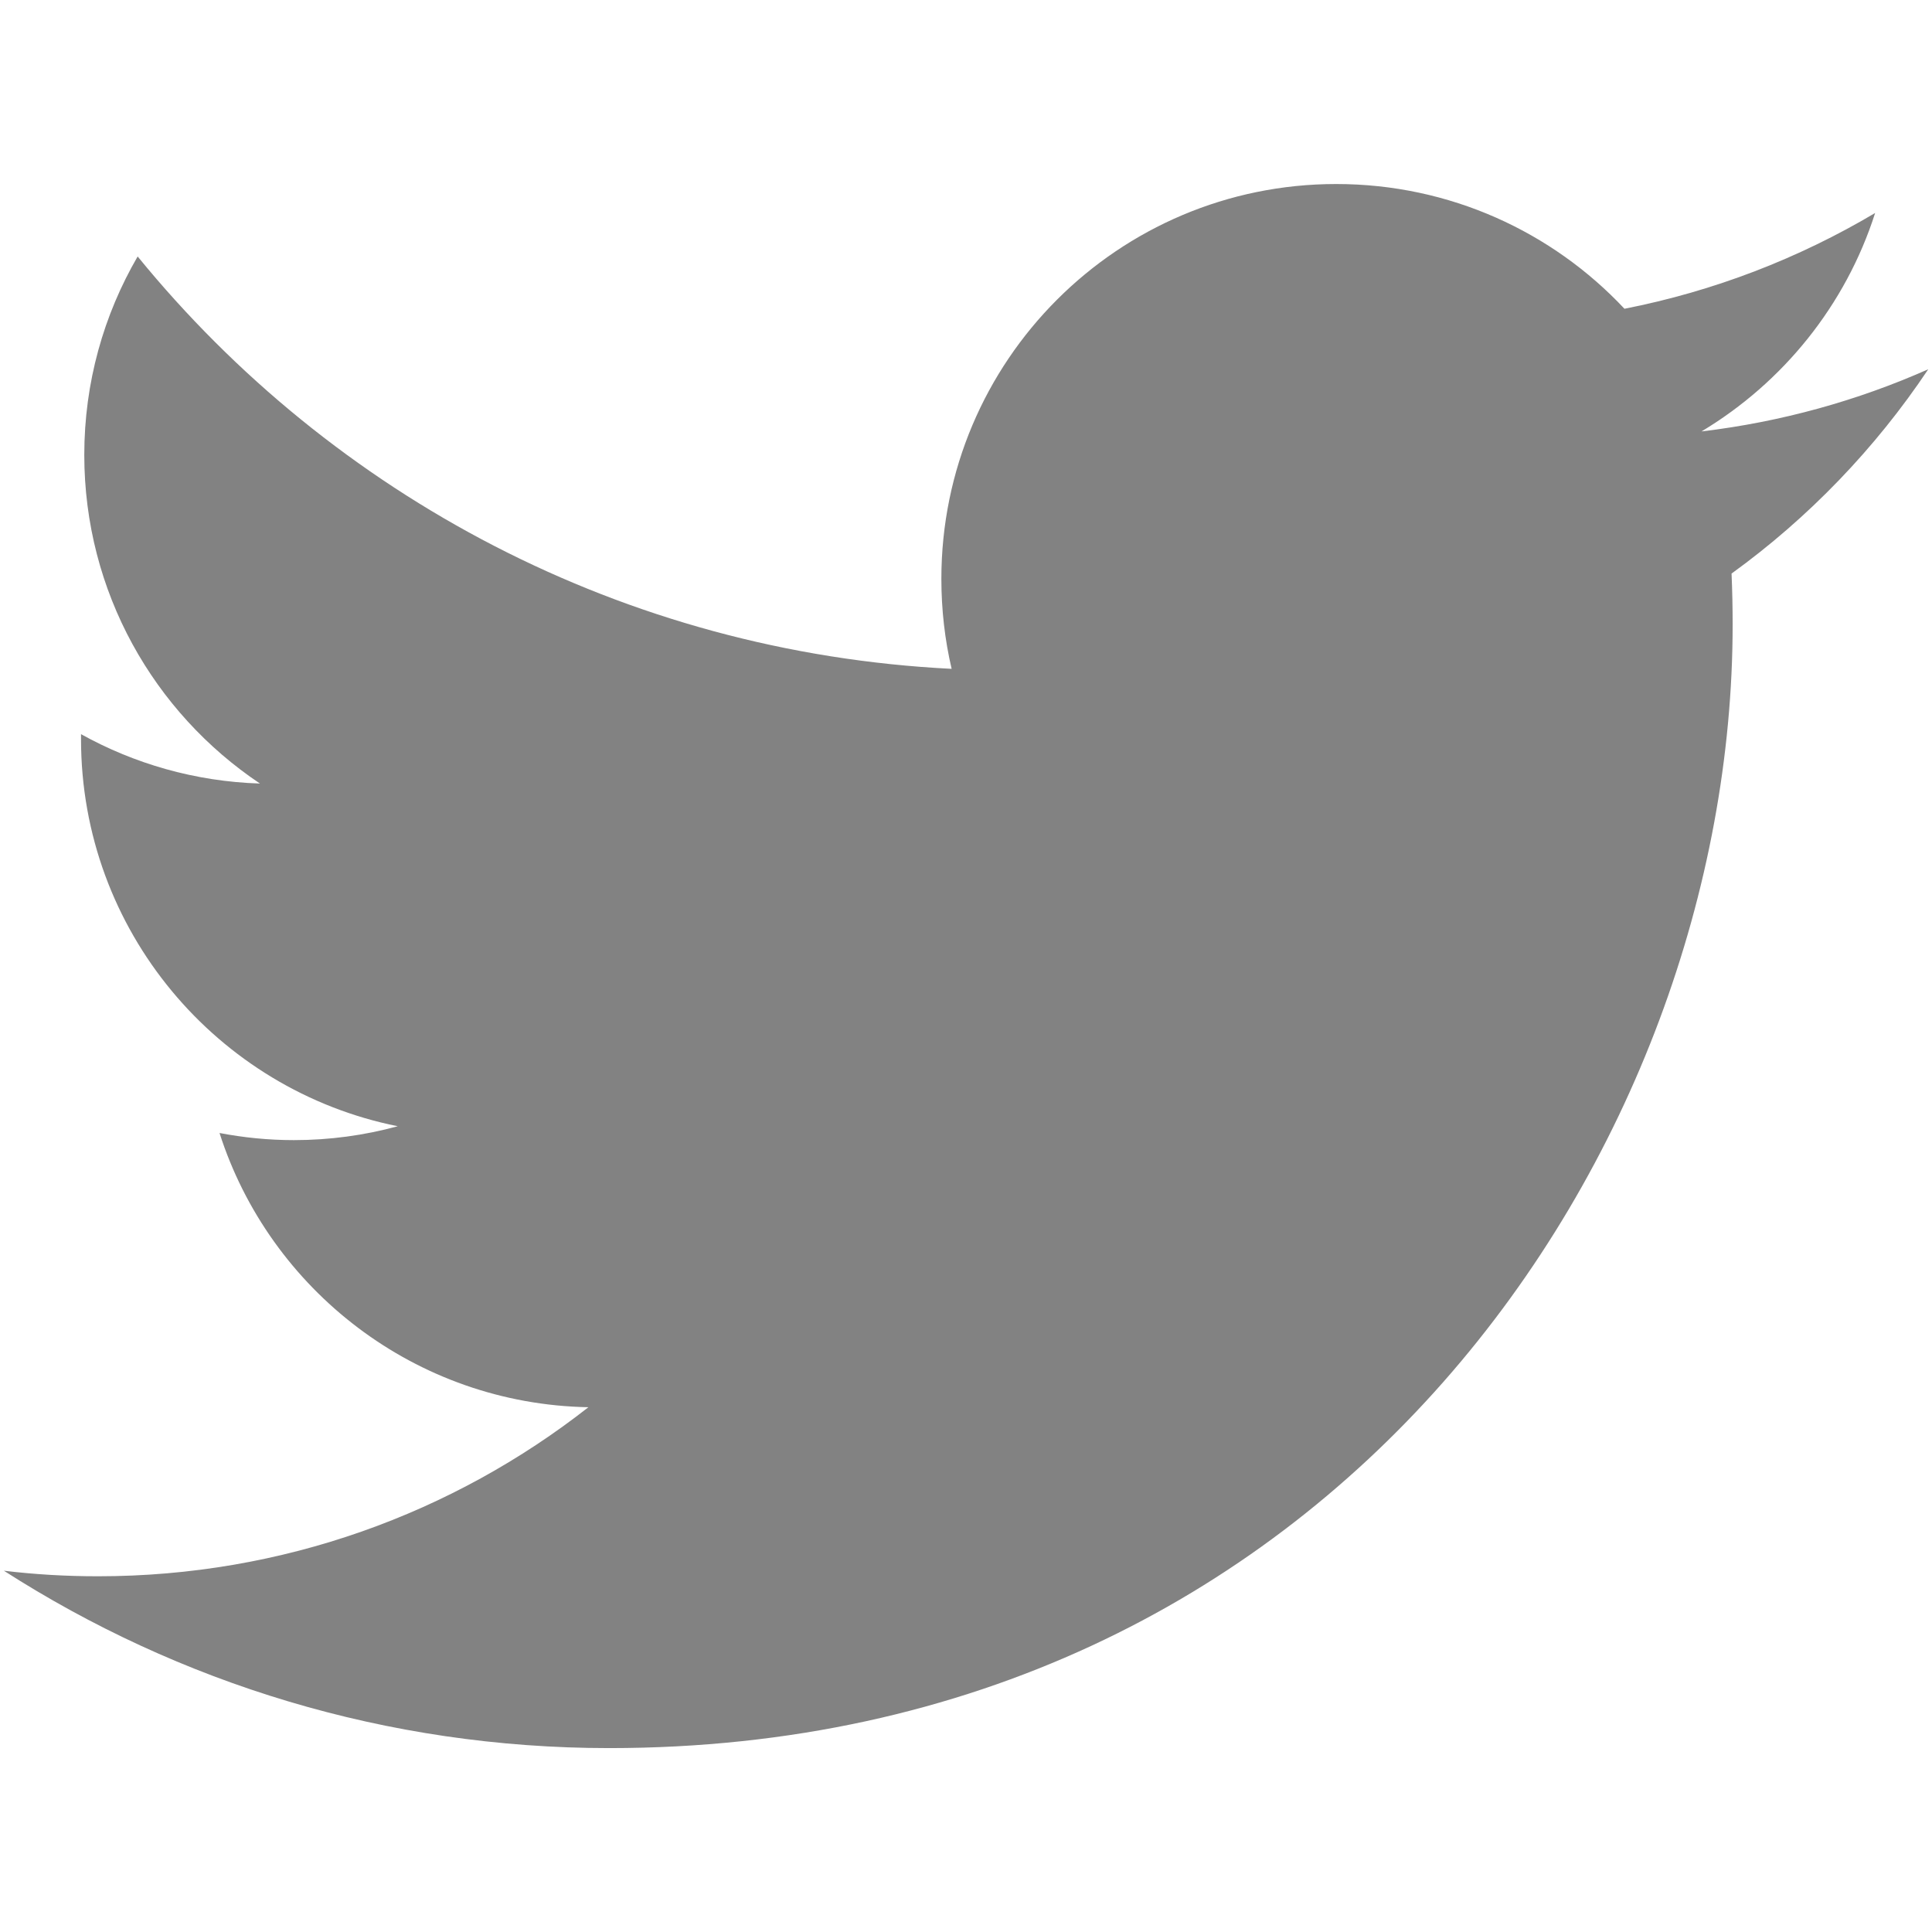
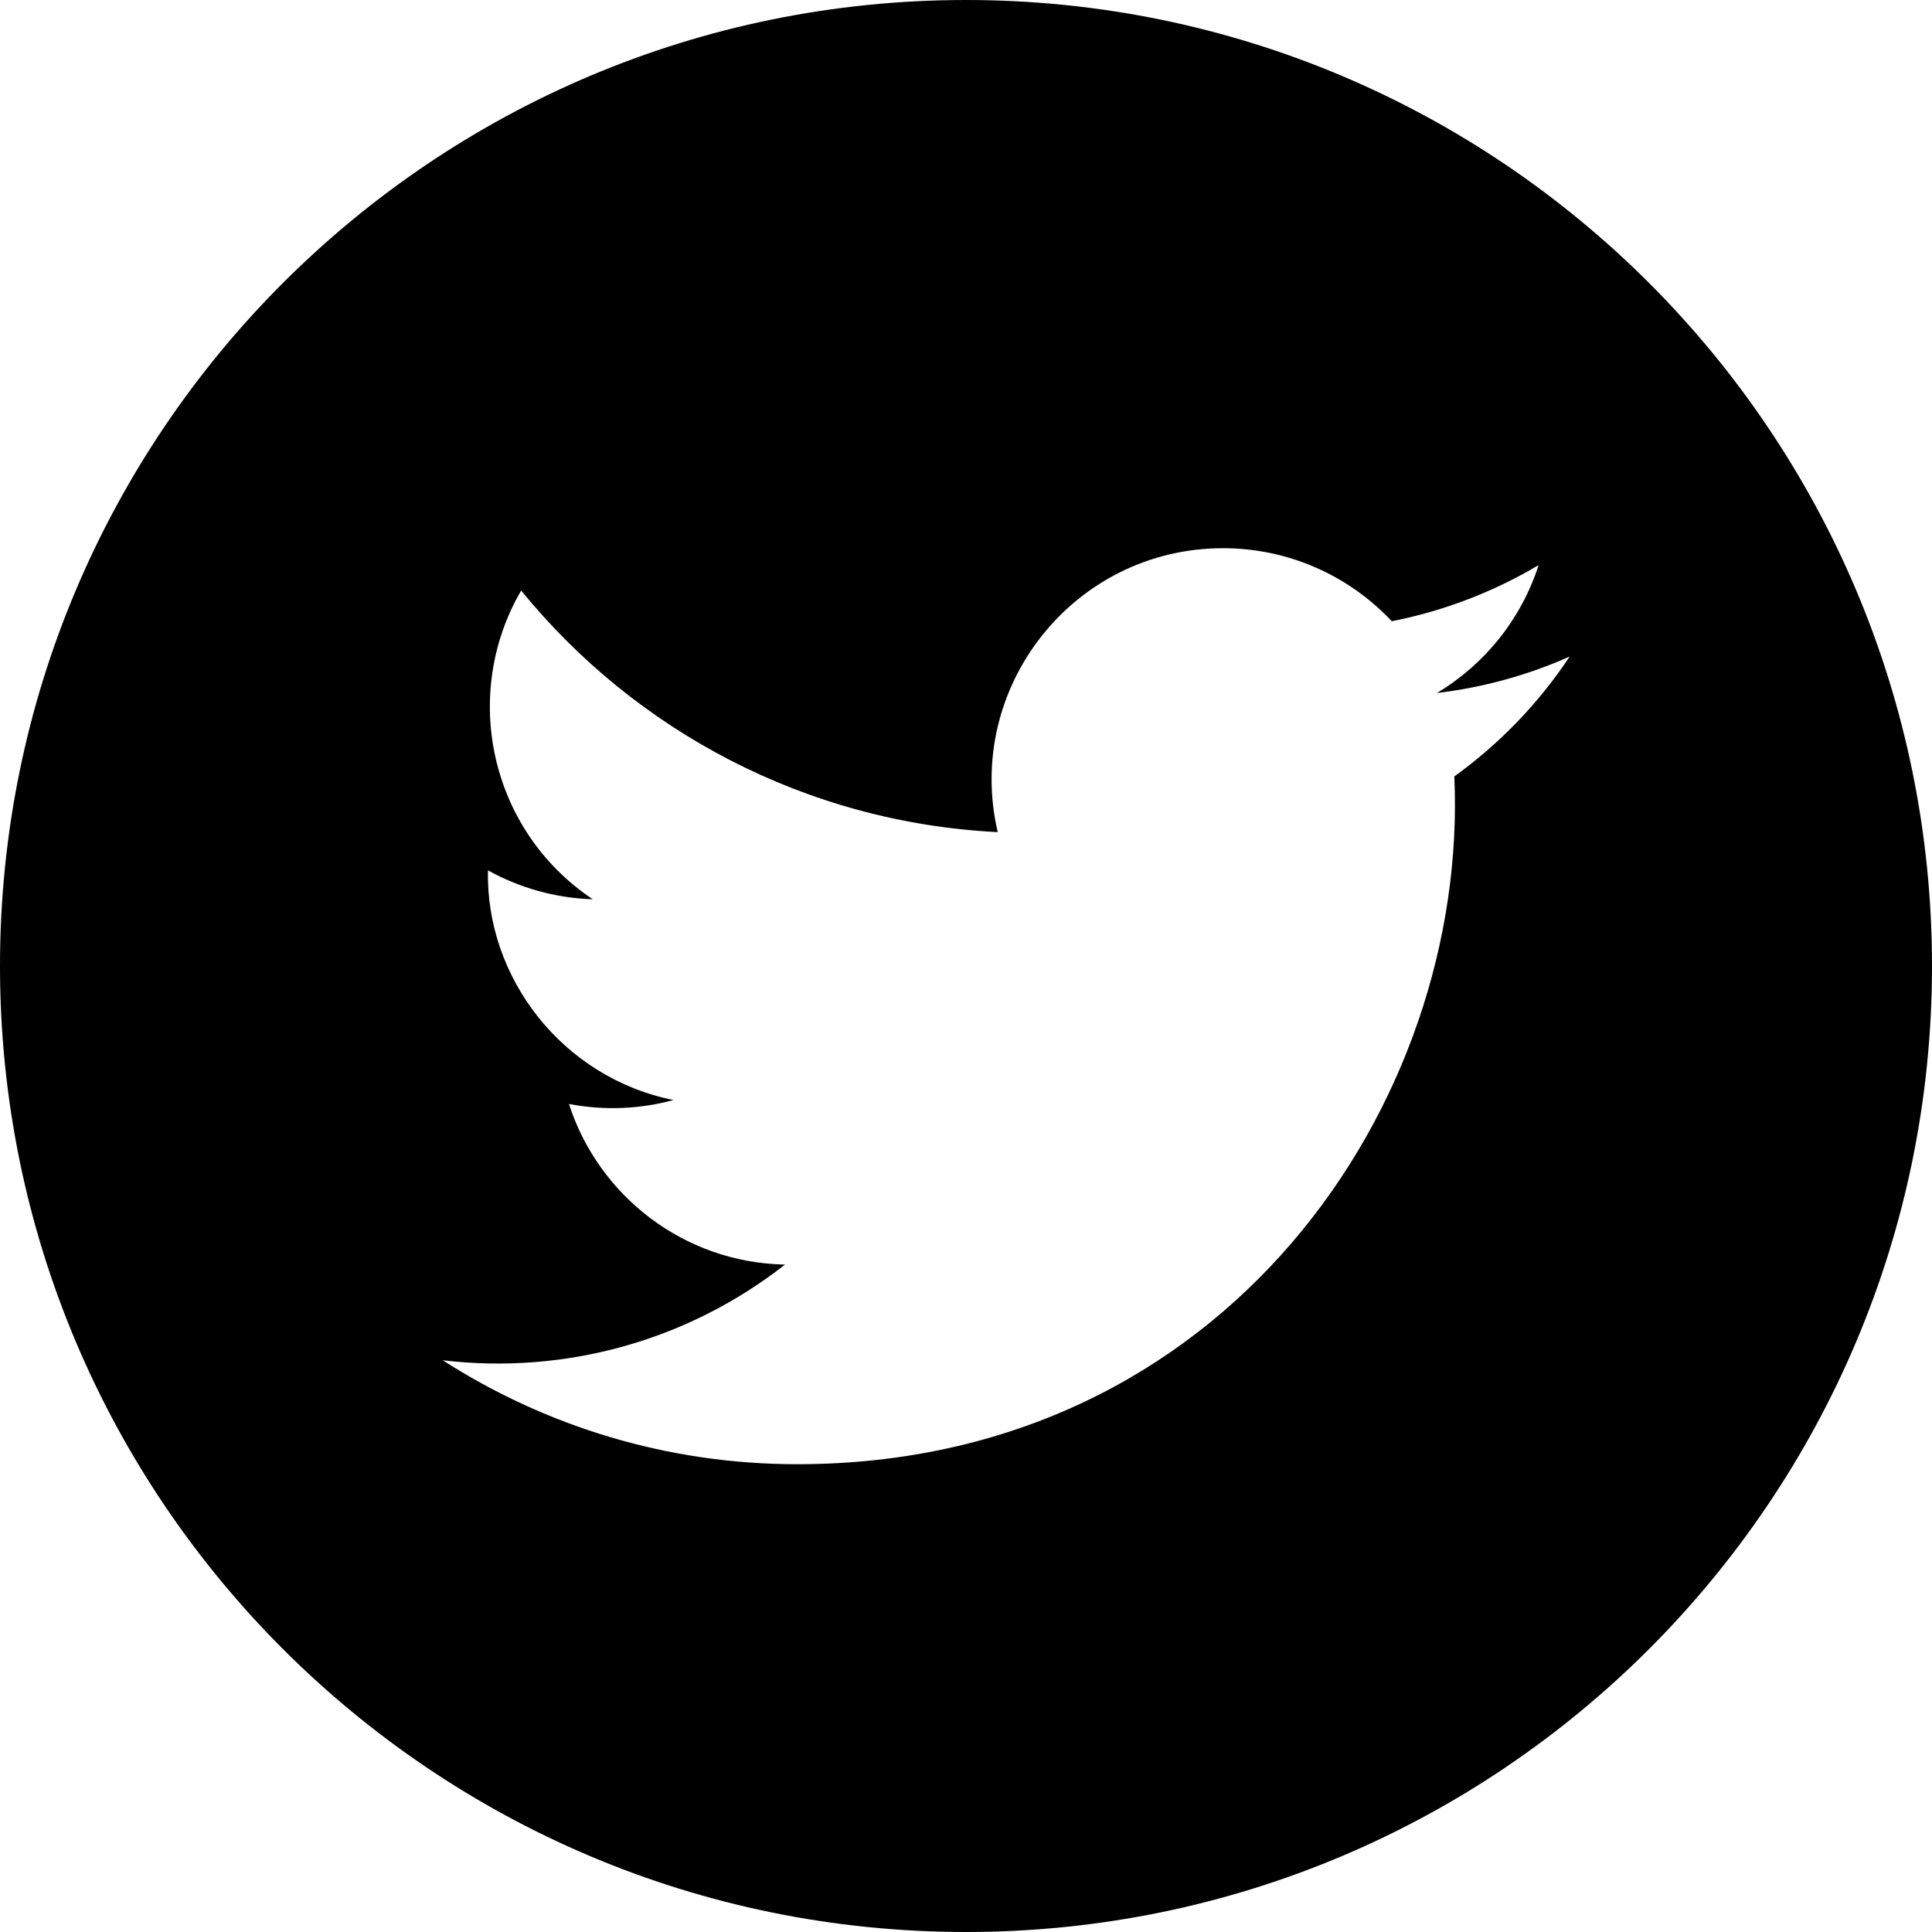
- <svg viewBox="0 0 16 16" width="16px" height="16px">
-   <path fill="#828282" d="M15.969,3.058c-0.586,0.26-1.217,0.436-1.878,0.515c0.675-0.405,1.194-1.045,1.438-1.809c-0.632,0.375-1.332,0.647-2.076,0.793c-0.596-0.636-1.446-1.033-2.387-1.033c-1.806,0-3.27,1.464-3.27,3.27 c0,0.256,0.029,0.506,0.085,0.745C5.163,5.404,2.753,4.102,1.14,2.124C0.859,2.607,0.698,3.168,0.698,3.767 c0,1.134,0.577,2.135,1.455,2.722C1.616,6.472,1.112,6.325,0.671,6.08c0,0.014,0,0.027,0,0.041c0,1.584,1.127,2.906,2.623,3.206 C3.02,9.402,2.731,9.442,2.433,9.442c-0.211,0-0.416-0.021-0.615-0.059c0.416,1.299,1.624,2.245,3.055,2.271 c-1.119,0.877-2.529,1.4-4.061,1.4c-0.264,0-0.524-0.015-0.78-0.046c1.447,0.928,3.166,1.469,5.013,1.469 c6.015,0,9.304-4.983,9.304-9.304c0-0.142-0.003-0.283-0.009-0.423C14.976,4.29,15.531,3.714,15.969,3.058z" />
+ <svg xmlns="http://www.w3.org/2000/svg" width="24" height="24" viewBox="0 0 24 24">
+   <path d="M12 0c-6.627 0-12 5.373-12 12s5.373 12 12 12 12-5.373 12-12-5.373-12-12-12zm6.066 9.645c.183 4.04-2.83 8.544-8.164 8.544-1.622 0-3.131-.476-4.402-1.291 1.524.18 3.045-.244 4.252-1.189-1.256-.023-2.317-.854-2.684-1.995.451.086.895.061 1.298-.049-1.381-.278-2.335-1.522-2.304-2.853.388.215.83.344 1.301.359-1.279-.855-1.641-2.544-.889-3.835 1.416 1.738 3.533 2.881 5.92 3.001-.419-1.796.944-3.527 2.799-3.527.825 0 1.572.349 2.096.907.654-.128 1.27-.368 1.824-.697-.215.671-.67 1.233-1.263 1.589.581-.07 1.135-.224 1.649-.453-.384.578-.87 1.084-1.433 1.489z" />
</svg>
